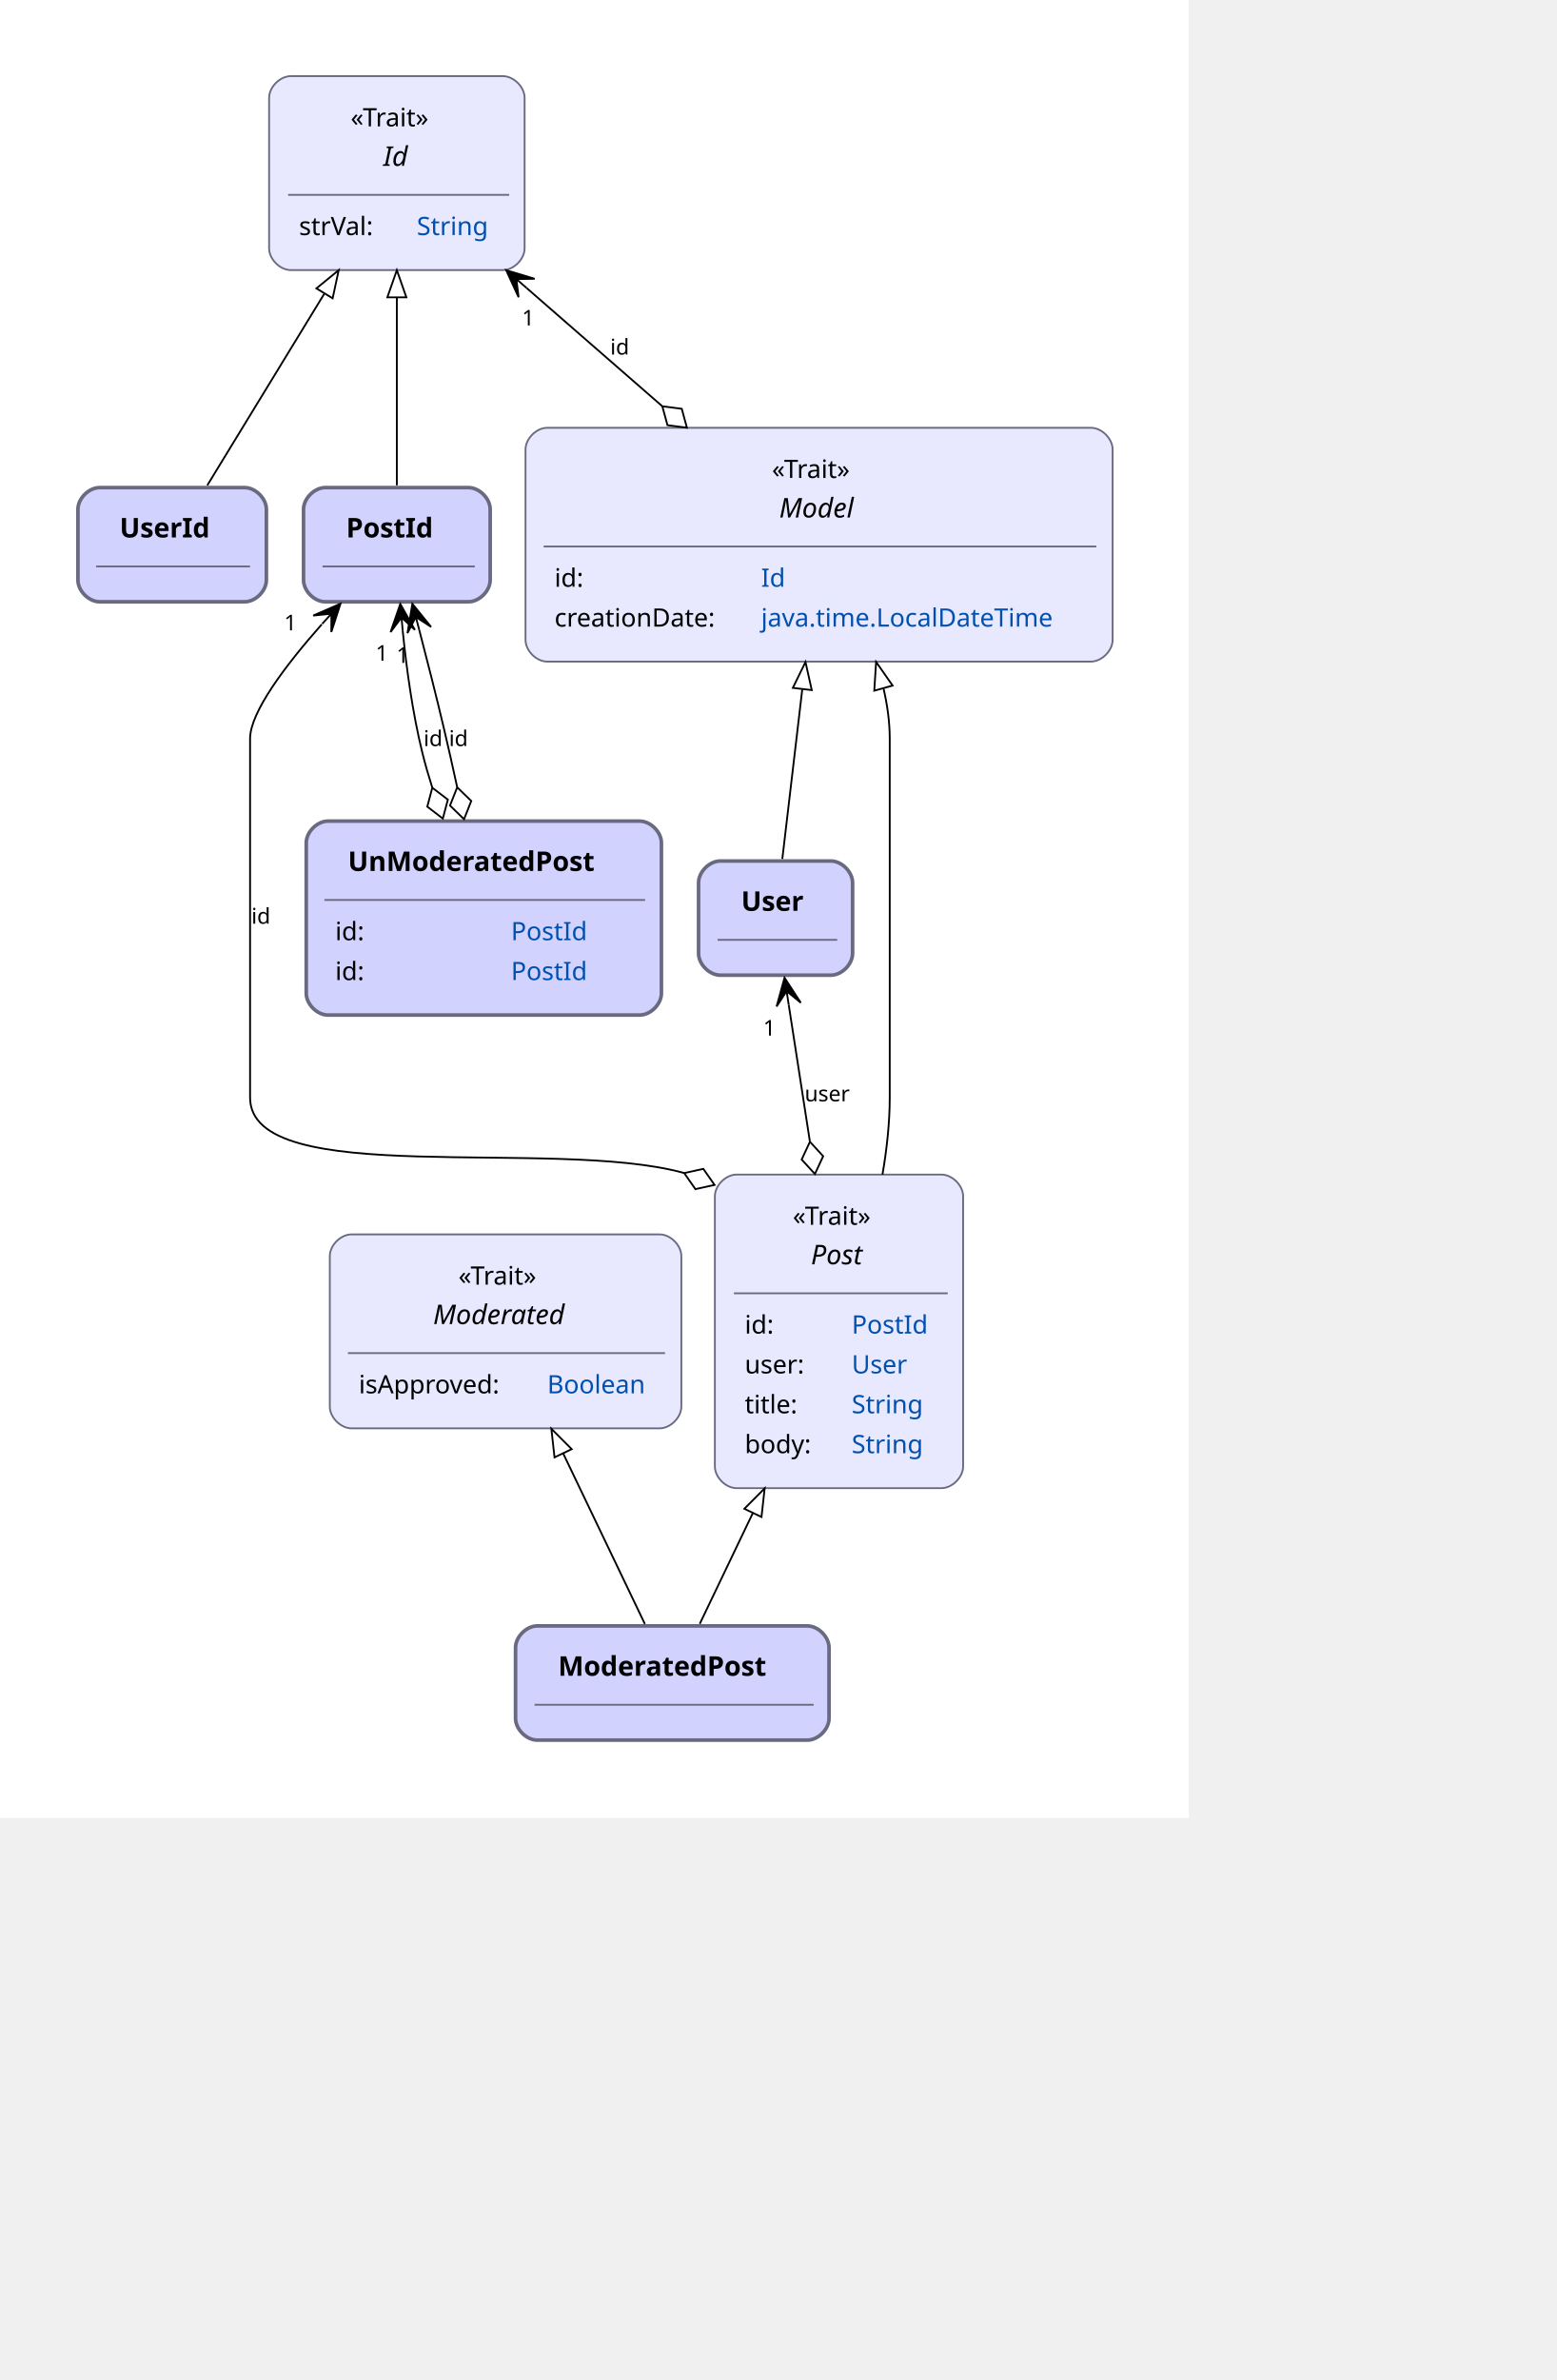
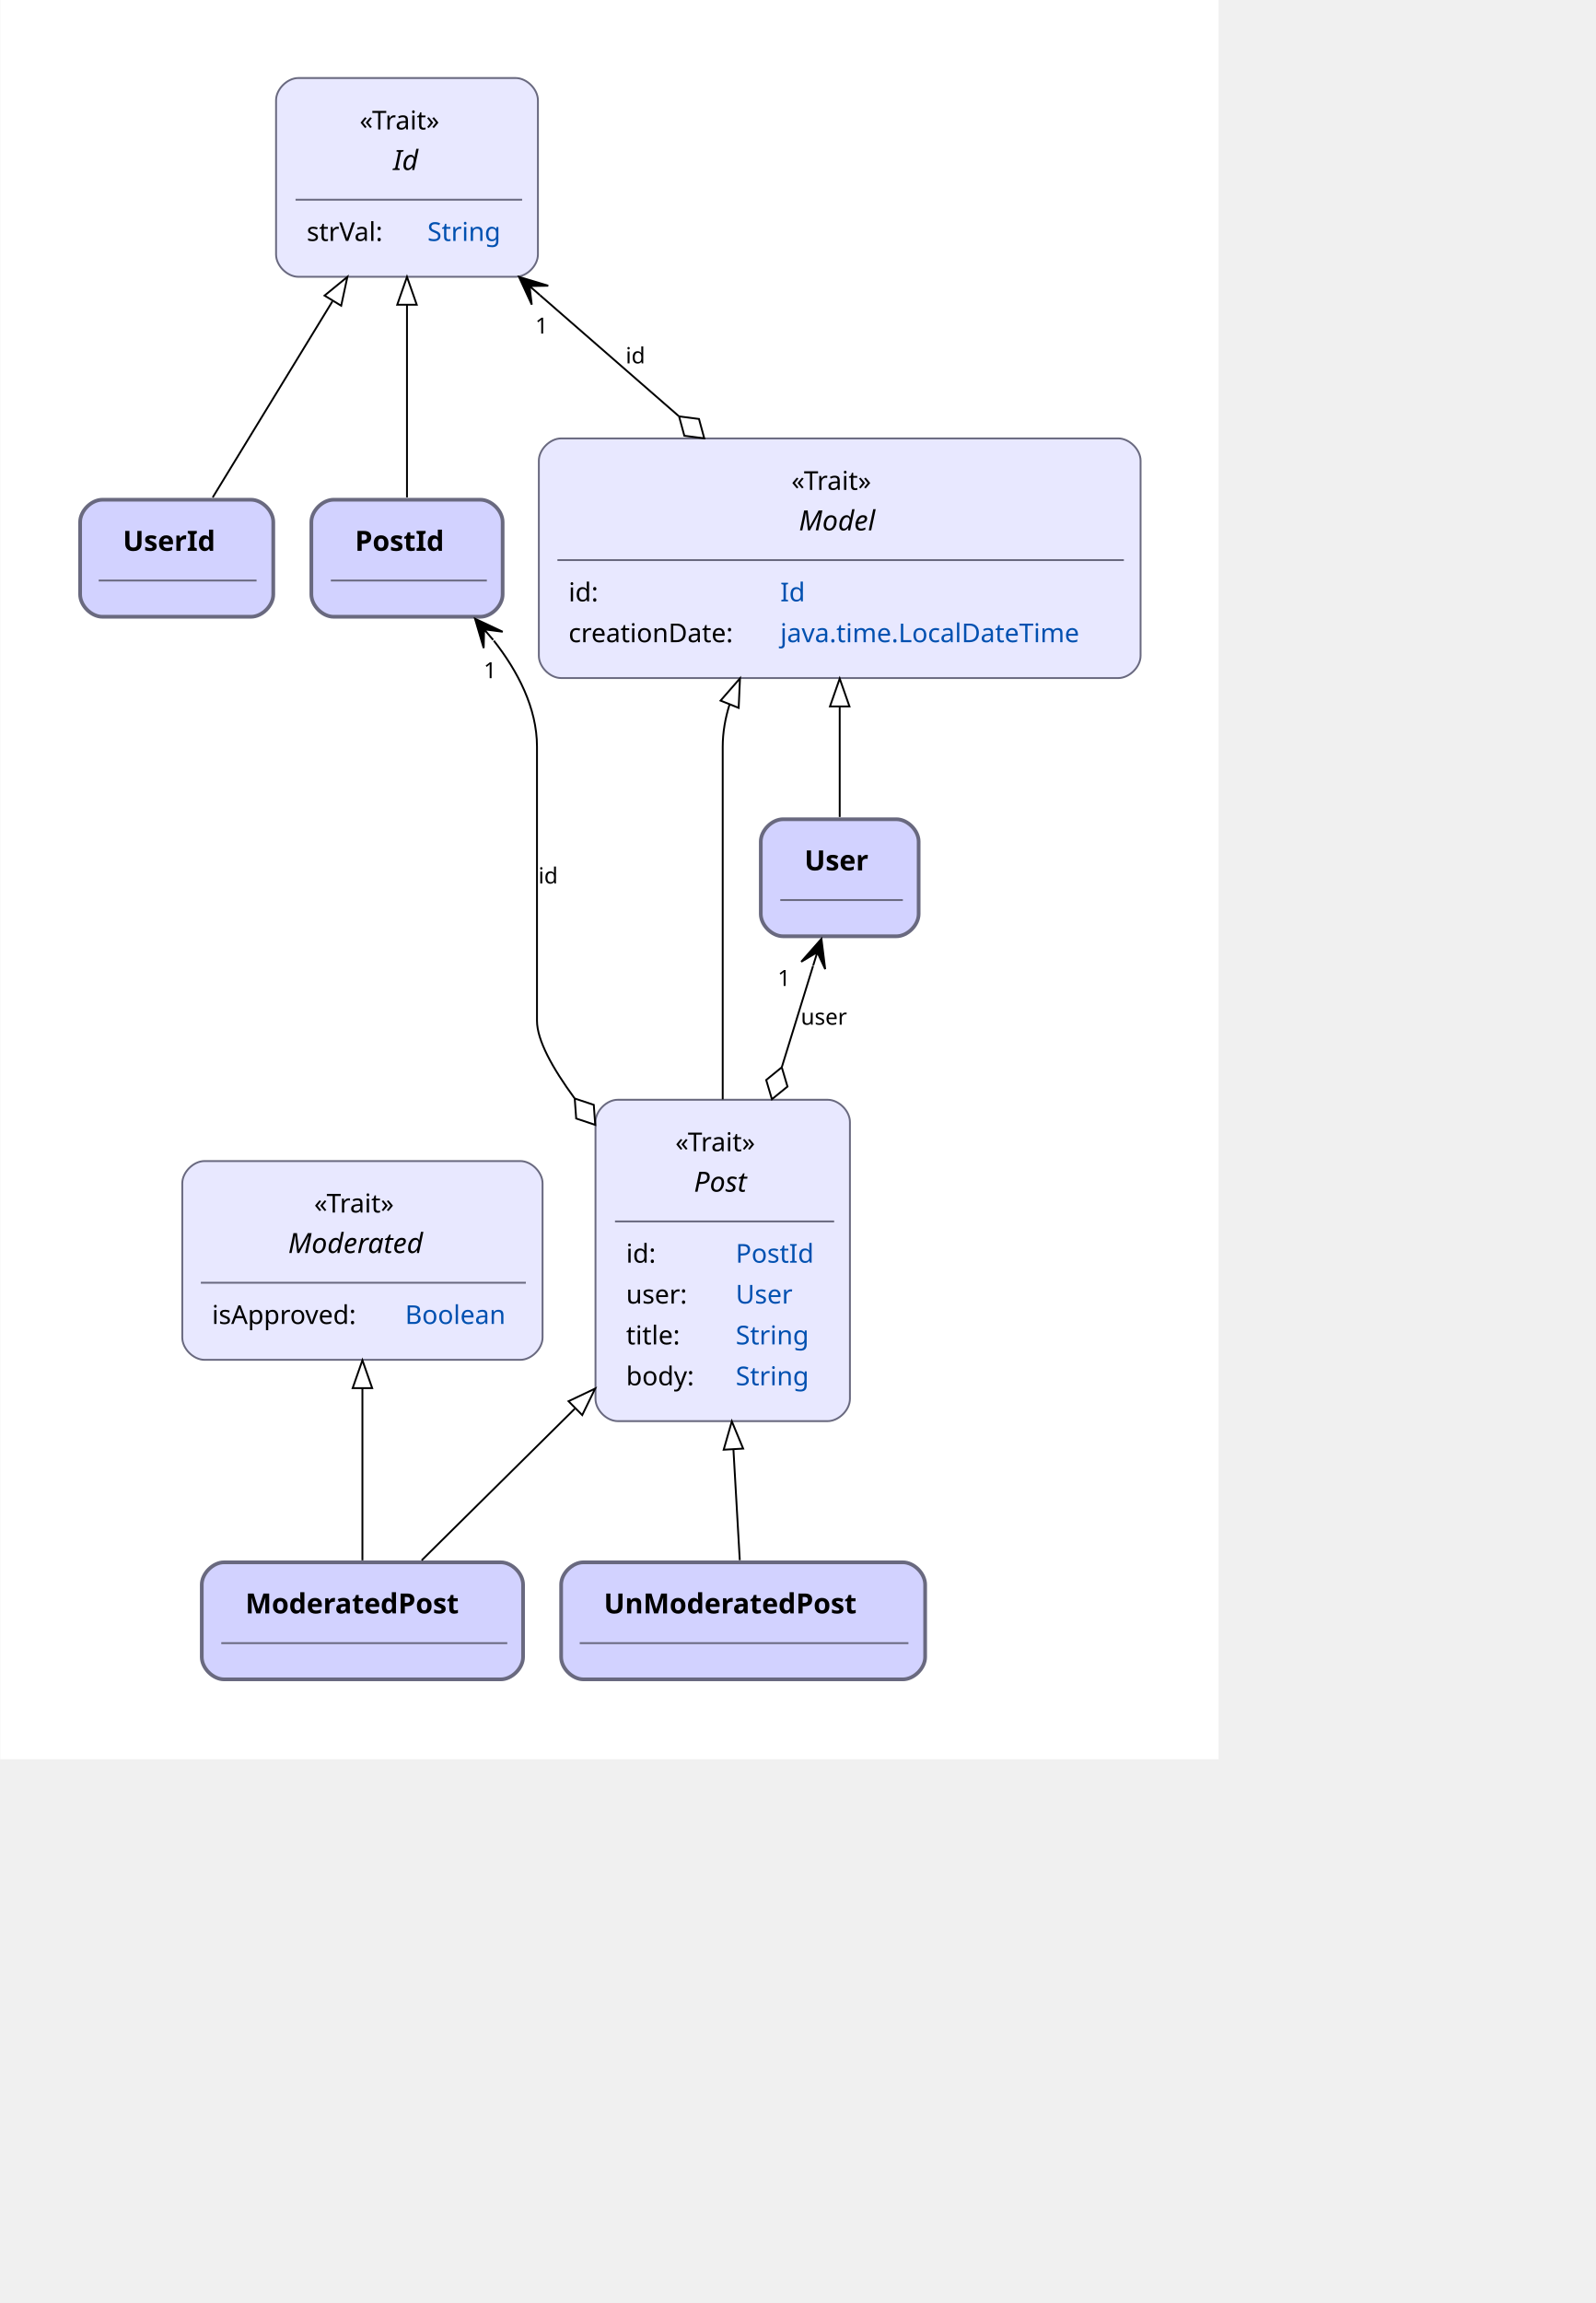
- <svg xmlns="http://www.w3.org/2000/svg" width="501pt" height="766pt" viewBox="0.00 0.00 656.00 1003.00">
-   <g id="graph0" class="graph" transform="scale(0.763889 0.763889) rotate(0) translate(4 999)">
-     <polygon fill="white" stroke="none" points="-4,4 -4,-999 652,-999 652,4 -4,4" />
+ <svg xmlns="http://www.w3.org/2000/svg" width="501pt" height="723pt" viewBox="0.00 0.00 656.00 947.00">
+   <g id="graph0" class="graph" transform="scale(0.763889 0.763889) rotate(0) translate(4 943)">
+     <polygon fill="white" stroke="none" points="-4,4 -4,-943 652,-943 652,4 -4,4" />
    <g id="clust1" class="cluster" />
    <g id="node1" class="node">
-       <path fill="#e8e8ff" stroke="none" d="M156.5,-850C156.5,-850 273.5,-850 273.5,-850 279.5,-850 285.5,-856 285.5,-862 285.5,-862 285.5,-945 285.5,-945 285.5,-951 279.5,-957 273.5,-957 273.5,-957 156.5,-957 156.5,-957 150.5,-957 144.5,-951 144.5,-945 144.5,-945 144.5,-862 144.5,-862 144.5,-856 150.5,-850 156.5,-850" />
-       <text text-anchor="start" x="189.5" y="-929.3" font-family="Verdana" font-size="14.00">«Trait»</text>
-       <text text-anchor="start" x="207.5" y="-907.5" font-family="Verdana" font-style="italic" font-size="15.00">Id</text>
-       <text text-anchor="start" x="161" y="-869.3" font-family="Verdana" font-size="14.00">strVal:</text>
-       <text text-anchor="start" x="226" y="-869.3" font-family="Verdana" font-size="14.00" fill="#0050b0">String</text>
-       <polygon fill="#69697f" stroke="#69697f" points="155,-891.5 155,-891.5 277,-891.5 277,-891.5 155,-891.5" />
-       <path fill="none" stroke="#69697f" d="M156.5,-850C156.5,-850 273.5,-850 273.5,-850 279.5,-850 285.5,-856 285.5,-862 285.5,-862 285.5,-945 285.5,-945 285.5,-951 279.5,-957 273.5,-957 273.5,-957 156.5,-957 156.5,-957 150.5,-957 144.5,-951 144.5,-945 144.5,-945 144.5,-862 144.5,-862 144.5,-856 150.5,-850 156.5,-850" />
+       <path fill="#e8e8ff" stroke="none" d="M156.5,-794C156.5,-794 273.5,-794 273.5,-794 279.5,-794 285.5,-800 285.5,-806 285.5,-806 285.5,-889 285.5,-889 285.5,-895 279.5,-901 273.5,-901 273.5,-901 156.5,-901 156.5,-901 150.5,-901 144.5,-895 144.5,-889 144.5,-889 144.5,-806 144.5,-806 144.5,-800 150.5,-794 156.5,-794" />
+       <text text-anchor="start" x="189.5" y="-873.3" font-family="Verdana" font-size="14.00">«Trait»</text>
+       <text text-anchor="start" x="207.5" y="-851.5" font-family="Verdana" font-style="italic" font-size="15.00">Id</text>
+       <text text-anchor="start" x="161" y="-813.3" font-family="Verdana" font-size="14.00">strVal:</text>
+       <text text-anchor="start" x="226" y="-813.3" font-family="Verdana" font-size="14.00" fill="#0050b0">String</text>
+       <polygon fill="#69697f" stroke="#69697f" points="155,-835.5 155,-835.5 277,-835.5 277,-835.5 155,-835.5" />
+       <path fill="none" stroke="#69697f" d="M156.5,-794C156.5,-794 273.5,-794 273.5,-794 279.5,-794 285.5,-800 285.5,-806 285.5,-806 285.5,-889 285.5,-889 285.5,-895 279.5,-901 273.5,-901 273.5,-901 156.5,-901 156.5,-901 150.5,-901 144.5,-895 144.5,-889 144.5,-889 144.5,-806 144.5,-806 144.5,-800 150.5,-794 156.5,-794" />
    </g>
    <g id="node2" class="node">
-       <path fill="#d2d2ff" stroke="none" d="M51,-667C51,-667 131,-667 131,-667 137,-667 143,-673 143,-679 143,-679 143,-718 143,-718 143,-724 137,-730 131,-730 131,-730 51,-730 51,-730 45,-730 39,-724 39,-718 39,-718 39,-679 39,-679 39,-673 45,-667 51,-667" />
-       <text text-anchor="start" x="62" y="-702.5" font-family="Verdana" font-weight="bold" font-size="15.00">UserId</text>
-       <polygon fill="#69697f" stroke="#69697f" points="49,-686.5 49,-686.5 134,-686.5 134,-686.5 49,-686.5" />
-       <path fill="none" stroke="#69697f" stroke-width="2" d="M51,-667C51,-667 131,-667 131,-667 137,-667 143,-673 143,-679 143,-679 143,-718 143,-718 143,-724 137,-730 131,-730 131,-730 51,-730 51,-730 45,-730 39,-724 39,-718 39,-718 39,-679 39,-679 39,-673 45,-667 51,-667" />
+       <path fill="#d2d2ff" stroke="none" d="M51,-611C51,-611 131,-611 131,-611 137,-611 143,-617 143,-623 143,-623 143,-662 143,-662 143,-668 137,-674 131,-674 131,-674 51,-674 51,-674 45,-674 39,-668 39,-662 39,-662 39,-623 39,-623 39,-617 45,-611 51,-611" />
+       <text text-anchor="start" x="62" y="-646.5" font-family="Verdana" font-weight="bold" font-size="15.00">UserId</text>
+       <polygon fill="#69697f" stroke="#69697f" points="49,-630.5 49,-630.5 134,-630.5 134,-630.5 49,-630.5" />
+       <path fill="none" stroke="#69697f" stroke-width="2" d="M51,-611C51,-611 131,-611 131,-611 137,-611 143,-617 143,-623 143,-623 143,-662 143,-662 143,-668 137,-674 131,-674 131,-674 51,-674 51,-674 45,-674 39,-668 39,-662 39,-662 39,-623 39,-623 39,-617 45,-611 51,-611" />
    </g>
    <g id="edge1" class="edge">
-       <path fill="none" stroke="black" d="M174.851,-836.772C153.248,-801.406 127.586,-759.395 110.392,-731.247" />
-       <polygon fill="none" stroke="black" points="170.606,-839.894 182.906,-849.958 179.567,-834.421 170.606,-839.894" />
+       <path fill="none" stroke="black" d="M174.851,-780.772C153.248,-745.406 127.586,-703.395 110.392,-675.247" />
+       <polygon fill="none" stroke="black" points="170.606,-783.894 182.906,-793.958 179.567,-778.421 170.606,-783.894" />
    </g>
    <g id="node3" class="node">
-       <path fill="#d2d2ff" stroke="none" d="M175.5,-667C175.5,-667 254.5,-667 254.5,-667 260.5,-667 266.5,-673 266.5,-679 266.5,-679 266.5,-718 266.5,-718 266.5,-724 260.5,-730 254.5,-730 254.5,-730 175.5,-730 175.5,-730 169.5,-730 163.5,-724 163.5,-718 163.5,-718 163.5,-679 163.5,-679 163.5,-673 169.5,-667 175.5,-667" />
-       <text text-anchor="start" x="187" y="-702.5" font-family="Verdana" font-weight="bold" font-size="15.00">PostId</text>
-       <polygon fill="#69697f" stroke="#69697f" points="174,-686.5 174,-686.5 258,-686.5 258,-686.5 174,-686.5" />
-       <path fill="none" stroke="#69697f" stroke-width="2" d="M175.5,-667C175.5,-667 254.5,-667 254.5,-667 260.5,-667 266.5,-673 266.5,-679 266.5,-679 266.5,-718 266.5,-718 266.5,-724 260.5,-730 254.5,-730 254.5,-730 175.5,-730 175.5,-730 169.5,-730 163.5,-724 163.5,-718 163.5,-718 163.5,-679 163.5,-679 163.5,-673 169.5,-667 175.5,-667" />
+       <path fill="#d2d2ff" stroke="none" d="M175.5,-611C175.5,-611 254.5,-611 254.5,-611 260.5,-611 266.5,-617 266.5,-623 266.5,-623 266.5,-662 266.5,-662 266.5,-668 260.5,-674 254.5,-674 254.5,-674 175.5,-674 175.5,-674 169.5,-674 163.5,-668 163.5,-662 163.5,-662 163.5,-623 163.5,-623 163.5,-617 169.5,-611 175.5,-611" />
+       <text text-anchor="start" x="187" y="-646.5" font-family="Verdana" font-weight="bold" font-size="15.00">PostId</text>
+       <polygon fill="#69697f" stroke="#69697f" points="174,-630.5 174,-630.5 258,-630.5 258,-630.5 174,-630.5" />
+       <path fill="none" stroke="#69697f" stroke-width="2" d="M175.5,-611C175.5,-611 254.5,-611 254.5,-611 260.5,-611 266.5,-617 266.5,-623 266.5,-623 266.5,-662 266.5,-662 266.5,-668 260.5,-674 254.5,-674 254.5,-674 175.5,-674 175.5,-674 169.5,-674 163.5,-668 163.5,-662 163.5,-662 163.5,-623 163.5,-623 163.5,-617 169.5,-611 175.5,-611" />
    </g>
    <g id="edge2" class="edge">
-       <path fill="none" stroke="black" d="M215,-834.896C215,-799.929 215,-758.899 215,-731.247" />
-       <polygon fill="none" stroke="black" points="209.75,-834.958 215,-849.958 220.25,-834.958 209.75,-834.958" />
+       <path fill="none" stroke="black" d="M215,-778.896C215,-743.929 215,-702.899 215,-675.247" />
+       <polygon fill="none" stroke="black" points="209.75,-778.958 215,-793.958 220.25,-778.958 209.75,-778.958" />
    </g>
    <g id="node4" class="node">
-       <path fill="#e8e8ff" stroke="none" d="M298,-634C298,-634 598,-634 598,-634 604,-634 610,-640 610,-646 610,-646 610,-751 610,-751 610,-757 604,-763 598,-763 598,-763 298,-763 298,-763 292,-763 286,-757 286,-751 286,-751 286,-646 286,-646 286,-640 292,-634 298,-634" />
-       <text text-anchor="start" x="422" y="-735.3" font-family="Verdana" font-size="14.00">«Trait»</text>
-       <text text-anchor="start" x="426" y="-713.5" font-family="Verdana" font-style="italic" font-size="15.00">Model</text>
-       <text text-anchor="start" x="302" y="-675.3" font-family="Verdana" font-size="14.00">id:</text>
-       <text text-anchor="start" x="416" y="-675.3" font-family="Verdana" font-size="14.00" fill="#0050b0">Id</text>
-       <text text-anchor="start" x="302" y="-653.3" font-family="Verdana" font-size="14.00">creationDate:</text>
-       <text text-anchor="start" x="416" y="-653.3" font-family="Verdana" font-size="14.00" fill="#0050b0">java.time.LocalDateTime</text>
-       <polygon fill="#69697f" stroke="#69697f" points="296,-697.5 296,-697.5 601,-697.5 601,-697.5 296,-697.5" />
-       <path fill="none" stroke="#69697f" d="M298,-634C298,-634 598,-634 598,-634 604,-634 610,-640 610,-646 610,-646 610,-751 610,-751 610,-757 604,-763 598,-763 598,-763 298,-763 298,-763 292,-763 286,-757 286,-751 286,-751 286,-646 286,-646 286,-640 292,-634 298,-634" />
+       <path fill="#e8e8ff" stroke="none" d="M298,-578C298,-578 598,-578 598,-578 604,-578 610,-584 610,-590 610,-590 610,-695 610,-695 610,-701 604,-707 598,-707 598,-707 298,-707 298,-707 292,-707 286,-701 286,-695 286,-695 286,-590 286,-590 286,-584 292,-578 298,-578" />
+       <text text-anchor="start" x="422" y="-679.3" font-family="Verdana" font-size="14.00">«Trait»</text>
+       <text text-anchor="start" x="426" y="-657.5" font-family="Verdana" font-style="italic" font-size="15.00">Model</text>
+       <text text-anchor="start" x="302" y="-619.3" font-family="Verdana" font-size="14.00">id:</text>
+       <text text-anchor="start" x="416" y="-619.3" font-family="Verdana" font-size="14.00" fill="#0050b0">Id</text>
+       <text text-anchor="start" x="302" y="-597.3" font-family="Verdana" font-size="14.00">creationDate:</text>
+       <text text-anchor="start" x="416" y="-597.3" font-family="Verdana" font-size="14.00" fill="#0050b0">java.time.LocalDateTime</text>
+       <polygon fill="#69697f" stroke="#69697f" points="296,-641.5 296,-641.5 601,-641.5 601,-641.5 296,-641.5" />
+       <path fill="none" stroke="#69697f" d="M298,-578C298,-578 598,-578 598,-578 604,-578 610,-584 610,-590 610,-590 610,-695 610,-695 610,-701 604,-707 598,-707 598,-707 298,-707 298,-707 292,-707 286,-701 286,-695 286,-695 286,-590 286,-590 286,-584 292,-578 298,-578" />
    </g>
    <g id="edge3" class="edge">
-       <path fill="none" stroke="black" d="M286.652,-840.073C310.223,-819.537 336.685,-796.483 361.254,-775.077" />
-       <polygon fill="black" stroke="black" points="275.306,-849.958 282.182,-835.016 280.961,-845.032 286.616,-840.105 286.616,-840.105 286.616,-840.105 280.961,-845.032 291.05,-845.194 275.306,-849.958 275.306,-849.958" />
-       <polygon fill="none" stroke="black" points="361.498,-774.864 364.343,-764.428 375.07,-763.04 372.226,-773.476 361.498,-774.864" />
-       <text text-anchor="middle" x="338" y="-803.4" font-family="Verdana" font-size="12.00">id</text>
-       <text text-anchor="middle" x="287.478" y="-819.439" font-family="Verdana" font-size="12.00">1</text>
+       <path fill="none" stroke="black" d="M286.652,-784.073C310.223,-763.537 336.685,-740.483 361.254,-719.077" />
+       <polygon fill="black" stroke="black" points="275.306,-793.958 282.182,-779.016 280.961,-789.032 286.616,-784.105 286.616,-784.105 286.616,-784.105 280.961,-789.032 291.05,-789.194 275.306,-793.958 275.306,-793.958" />
+       <polygon fill="none" stroke="black" points="361.498,-718.864 364.343,-708.428 375.07,-707.04 372.226,-717.476 361.498,-718.864" />
+       <text text-anchor="middle" x="338" y="-747.4" font-family="Verdana" font-size="12.00">id</text>
+       <text text-anchor="middle" x="287.478" y="-763.439" font-family="Verdana" font-size="12.00">1</text>
    </g>
    <g id="node6" class="node">
-       <path fill="#e8e8ff" stroke="none" d="M402.5,-178C402.5,-178 515.5,-178 515.5,-178 521.5,-178 527.5,-184 527.5,-190 527.5,-190 527.5,-339 527.5,-339 527.5,-345 521.5,-351 515.5,-351 515.5,-351 402.5,-351 402.5,-351 396.5,-351 390.5,-345 390.5,-339 390.5,-339 390.5,-190 390.5,-190 390.5,-184 396.5,-178 402.5,-178" />
-       <text text-anchor="start" x="433.5" y="-323.3" font-family="Verdana" font-size="14.00">«Trait»</text>
-       <text text-anchor="start" x="443.5" y="-301.5" font-family="Verdana" font-style="italic" font-size="15.00">Post</text>
-       <text text-anchor="start" x="407" y="-263.3" font-family="Verdana" font-size="14.00">id:</text>
-       <text text-anchor="start" x="466" y="-263.3" font-family="Verdana" font-size="14.00" fill="#0050b0">PostId</text>
-       <text text-anchor="start" x="407" y="-241.3" font-family="Verdana" font-size="14.00">user:</text>
-       <text text-anchor="start" x="466" y="-241.3" font-family="Verdana" font-size="14.00" fill="#0050b0">User</text>
-       <text text-anchor="start" x="407" y="-219.3" font-family="Verdana" font-size="14.00">title:</text>
-       <text text-anchor="start" x="466" y="-219.3" font-family="Verdana" font-size="14.00" fill="#0050b0">String</text>
-       <text text-anchor="start" x="407" y="-197.3" font-family="Verdana" font-size="14.00">body:</text>
-       <text text-anchor="start" x="466" y="-197.3" font-family="Verdana" font-size="14.00" fill="#0050b0">String</text>
-       <polygon fill="#69697f" stroke="#69697f" points="401,-285.5 401,-285.5 519,-285.5 519,-285.5 401,-285.5" />
-       <path fill="none" stroke="#69697f" d="M402.5,-178C402.5,-178 515.5,-178 515.5,-178 521.5,-178 527.5,-184 527.5,-190 527.5,-190 527.5,-339 527.5,-339 527.5,-345 521.5,-351 515.5,-351 515.5,-351 402.5,-351 402.5,-351 396.5,-351 390.5,-345 390.5,-339 390.5,-339 390.5,-190 390.5,-190 390.5,-184 396.5,-178 402.5,-178" />
+       <path fill="#e8e8ff" stroke="none" d="M328.5,-178C328.5,-178 441.5,-178 441.5,-178 447.5,-178 453.5,-184 453.5,-190 453.5,-190 453.5,-339 453.5,-339 453.5,-345 447.5,-351 441.5,-351 441.5,-351 328.5,-351 328.5,-351 322.5,-351 316.5,-345 316.5,-339 316.5,-339 316.5,-190 316.5,-190 316.5,-184 322.5,-178 328.5,-178" />
+       <text text-anchor="start" x="359.5" y="-323.3" font-family="Verdana" font-size="14.00">«Trait»</text>
+       <text text-anchor="start" x="369.5" y="-301.5" font-family="Verdana" font-style="italic" font-size="15.00">Post</text>
+       <text text-anchor="start" x="333" y="-263.3" font-family="Verdana" font-size="14.00">id:</text>
+       <text text-anchor="start" x="392" y="-263.3" font-family="Verdana" font-size="14.00" fill="#0050b0">PostId</text>
+       <text text-anchor="start" x="333" y="-241.3" font-family="Verdana" font-size="14.00">user:</text>
+       <text text-anchor="start" x="392" y="-241.3" font-family="Verdana" font-size="14.00" fill="#0050b0">User</text>
+       <text text-anchor="start" x="333" y="-219.3" font-family="Verdana" font-size="14.00">title:</text>
+       <text text-anchor="start" x="392" y="-219.3" font-family="Verdana" font-size="14.00" fill="#0050b0">String</text>
+       <text text-anchor="start" x="333" y="-197.3" font-family="Verdana" font-size="14.00">body:</text>
+       <text text-anchor="start" x="392" y="-197.3" font-family="Verdana" font-size="14.00" fill="#0050b0">String</text>
+       <polygon fill="#69697f" stroke="#69697f" points="327,-285.5 327,-285.5 445,-285.5 445,-285.5 327,-285.5" />
+       <path fill="none" stroke="#69697f" d="M328.5,-178C328.5,-178 441.5,-178 441.5,-178 447.5,-178 453.5,-184 453.5,-190 453.5,-190 453.5,-339 453.5,-339 453.5,-345 447.5,-351 441.5,-351 441.5,-351 328.5,-351 328.5,-351 322.5,-351 316.5,-345 316.5,-339 316.5,-339 316.5,-190 316.5,-190 316.5,-184 322.5,-178 328.5,-178" />
    </g>
    <g id="edge6" class="edge">
-       <path fill="none" stroke="black" d="M173.566,-654.563C153.632,-632.01 134,-606.095 134,-591.5 134,-591.5 134,-591.5 134,-393.5 134,-342.373 300.97,-371.833 373.371,-351.907" />
-       <polygon fill="black" stroke="black" points="183.915,-665.972 168.837,-659.397 178.876,-660.417 173.837,-654.862 173.837,-654.862 173.837,-654.862 178.876,-660.417 178.836,-650.327 183.915,-665.972 183.915,-665.972" />
-       <polygon fill="none" stroke="black" points="373.561,-351.833 379.763,-342.971 390.329,-345.289 384.126,-354.15 373.561,-351.833" />
-       <text text-anchor="middle" x="140" y="-489.4" font-family="Verdana" font-size="12.00">id</text>
-       <text text-anchor="middle" x="156.257" y="-651.252" font-family="Verdana" font-size="12.00">1</text>
+       <path fill="none" stroke="black" d="M261.764,-598.124C274.571,-581.775 285,-562.011 285,-541 285,-541 285,-541 285,-393.5 285,-383.085 293.325,-368.025 305.171,-351.866" />
+       <polygon fill="black" stroke="black" points="251.64,-609.925 256.284,-594.145 256.523,-604.233 261.407,-598.54 261.407,-598.54 261.407,-598.54 256.523,-604.233 266.53,-602.935 251.64,-609.925 251.64,-609.925" />
+       <polygon fill="none" stroke="black" points="305.315,-351.681 306.105,-340.893 316.366,-337.473 315.577,-348.26 305.315,-351.681" />
+       <text text-anchor="middle" x="291" y="-467.4" font-family="Verdana" font-size="12.00">id</text>
+       <text text-anchor="middle" x="259.721" y="-577.934" font-family="Verdana" font-size="12.00">1</text>
+     </g>
+     <g id="node5" class="node">
+       <path fill="#d2d2ff" stroke="none" d="M417.5,-439C417.5,-439 478.5,-439 478.5,-439 484.5,-439 490.5,-445 490.5,-451 490.5,-451 490.5,-490 490.5,-490 490.5,-496 484.5,-502 478.5,-502 478.5,-502 417.5,-502 417.5,-502 411.5,-502 405.5,-496 405.5,-490 405.5,-490 405.5,-451 405.5,-451 405.5,-445 411.5,-439 417.5,-439" />
+       <text text-anchor="start" x="429" y="-474.5" font-family="Verdana" font-weight="bold" font-size="15.00">User</text>
+       <polygon fill="#69697f" stroke="#69697f" points="416,-458.5 416,-458.5 482,-458.5 482,-458.5 416,-458.5" />
+       <path fill="none" stroke="#69697f" stroke-width="2" d="M417.5,-439C417.5,-439 478.5,-439 478.5,-439 484.5,-439 490.5,-445 490.5,-451 490.5,-451 490.5,-490 490.5,-490 490.5,-496 484.5,-502 478.5,-502 478.5,-502 417.5,-502 417.5,-502 411.5,-502 405.5,-496 405.5,-490 405.5,-490 405.5,-451 405.5,-451 405.5,-445 411.5,-439 417.5,-439" />
+     </g>
+     <g id="edge4" class="edge">
+       <path fill="none" stroke="black" d="M448,-562.574C448,-541.557 448,-520.044 448,-503.206" />
+       <polygon fill="none" stroke="black" points="442.75,-562.715 448,-577.715 453.25,-562.715 442.75,-562.715" />
+     </g>
+     <g id="edge5" class="edge">
+       <path fill="none" stroke="black" d="M388.712,-563.88C386.372,-556.453 385,-548.78 385,-541 385,-541 385,-541 385,-393.5 385,-379.833 385,-365.346 385,-351.221" />
+       <polygon fill="none" stroke="black" points="383.846,-565.852 394.296,-577.825 393.593,-561.949 383.846,-565.852" />
+     </g>
+     <g id="edge7" class="edge">
+       <path fill="none" stroke="black" d="M433.654,-423.045C428.626,-406.764 422.759,-387.767 416.875,-368.713" />
+       <polygon fill="black" stroke="black" points="438.156,-437.625 427.281,-425.285 435.943,-430.459 433.73,-423.293 433.73,-423.293 433.73,-423.293 435.943,-430.459 440.18,-421.301 438.156,-437.625 438.156,-437.625" />
+       <polygon fill="none" stroke="black" points="416.801,-368.474 408.412,-361.645 411.489,-351.275 419.878,-358.104 416.801,-368.474" />
+       <text text-anchor="middle" x="439.5" y="-391.4" font-family="Verdana" font-size="12.00">user</text>
+       <text text-anchor="middle" x="418.019" y="-412.287" font-family="Verdana" font-size="12.00">1</text>
    </g>
    <g id="node8" class="node">
-       <path fill="#d2d2ff" stroke="none" d="M177,-439C177,-439 349,-439 349,-439 355,-439 361,-445 361,-451 361,-451 361,-534 361,-534 361,-540 355,-546 349,-546 349,-546 177,-546 177,-546 171,-546 165,-540 165,-534 165,-534 165,-451 165,-451 165,-445 171,-439 177,-439" />
-       <text text-anchor="start" x="188" y="-518.5" font-family="Verdana" font-weight="bold" font-size="15.00">UnModeratedPost</text>
-       <text text-anchor="start" x="181" y="-480.3" font-family="Verdana" font-size="14.00">id:</text>
-       <text text-anchor="start" x="278" y="-480.3" font-family="Verdana" font-size="14.00" fill="#0050b0">PostId</text>
-       <text text-anchor="start" x="181" y="-458.3" font-family="Verdana" font-size="14.00">id:</text>
-       <text text-anchor="start" x="278" y="-458.3" font-family="Verdana" font-size="14.00" fill="#0050b0">PostId</text>
-       <polygon fill="#69697f" stroke="#69697f" points="175,-502.5 175,-502.5 352,-502.5 352,-502.5 175,-502.5" />
-       <path fill="none" stroke="#69697f" stroke-width="2" d="M177,-439C177,-439 349,-439 349,-439 355,-439 361,-445 361,-451 361,-451 361,-534 361,-534 361,-540 355,-546 349,-546 349,-546 177,-546 177,-546 171,-546 165,-540 165,-534 165,-534 165,-451 165,-451 165,-445 171,-439 177,-439" />
+       <path fill="#d2d2ff" stroke="none" d="M310,-39C310,-39 482,-39 482,-39 488,-39 494,-45 494,-51 494,-51 494,-90 494,-90 494,-96 488,-102 482,-102 482,-102 310,-102 310,-102 304,-102 298,-96 298,-90 298,-90 298,-51 298,-51 298,-45 304,-39 310,-39" />
+       <text text-anchor="start" x="321" y="-74.5" font-family="Verdana" font-weight="bold" font-size="15.00">UnModeratedPost</text>
+       <polygon fill="#69697f" stroke="#69697f" points="308,-58.5 308,-58.5 485,-58.5 485,-58.5 308,-58.5" />
+       <path fill="none" stroke="#69697f" stroke-width="2" d="M310,-39C310,-39 482,-39 482,-39 488,-39 494,-45 494,-51 494,-51 494,-90 494,-90 494,-96 488,-102 482,-102 482,-102 310,-102 310,-102 304,-102 298,-96 298,-90 298,-90 298,-51 298,-51 298,-45 304,-39 310,-39" />
    </g>
    <g id="edge8" class="edge">
-       <path fill="none" stroke="black" d="M218.247,-650.861C220.327,-630.174 223.675,-605.663 229,-584 230.575,-577.593 232.468,-571.019 234.545,-564.481" />
-       <polygon fill="black" stroke="black" points="216.891,-665.823 211.522,-650.276 217.568,-658.354 218.245,-650.885 218.245,-650.885 218.245,-650.885 217.568,-658.354 224.967,-651.494 216.891,-665.823 216.891,-665.823" />
-       <polygon fill="none" stroke="black" points="234.561,-564.433 231.79,-553.977 240.376,-547.398 243.147,-557.854 234.561,-564.433" />
-       <text text-anchor="middle" x="235" y="-587.4" font-family="Verdana" font-size="12.00">id</text>
-       <text text-anchor="middle" x="206.717" y="-634.501" font-family="Verdana" font-size="12.00">1</text>
+       <path fill="none" stroke="black" d="M390.765,-162.867C392.009,-141.163 393.234,-119.776 394.186,-103.157" />
+       <polygon fill="none" stroke="black" points="385.522,-162.612 389.905,-177.888 396.004,-163.213 385.522,-162.612" />
+     </g>
+     <g id="node9" class="node">
+       <path fill="#d2d2ff" stroke="none" d="M116.5,-39C116.5,-39 265.5,-39 265.5,-39 271.5,-39 277.5,-45 277.5,-51 277.5,-51 277.5,-90 277.5,-90 277.5,-96 271.5,-102 265.5,-102 265.5,-102 116.5,-102 116.5,-102 110.5,-102 104.5,-96 104.5,-90 104.5,-90 104.5,-51 104.5,-51 104.5,-45 110.5,-39 116.5,-39" />
+       <text text-anchor="start" x="128" y="-74.5" font-family="Verdana" font-weight="bold" font-size="15.00">ModeratedPost</text>
+       <polygon fill="#69697f" stroke="#69697f" points="115,-58.5 115,-58.5 269,-58.5 269,-58.5 115,-58.5" />
+       <path fill="none" stroke="#69697f" stroke-width="2" d="M116.5,-39C116.5,-39 265.5,-39 265.5,-39 271.5,-39 277.5,-45 277.5,-51 277.5,-51 277.5,-90 277.5,-90 277.5,-96 271.5,-102 265.5,-102 265.5,-102 116.5,-102 116.5,-102 110.5,-102 104.5,-96 104.5,-90 104.5,-90 104.5,-51 104.5,-51 104.5,-45 110.5,-39 116.5,-39" />
    </g>
    <g id="edge9" class="edge">
-       <path fill="none" stroke="black" d="M227.387,-651.363C231.844,-634.32 236.803,-614.819 241,-597 243.442,-586.633 245.906,-575.654 248.257,-564.87" />
-       <polygon fill="black" stroke="black" points="223.552,-665.903 220.851,-649.678 225.465,-658.651 227.378,-651.399 227.378,-651.399 227.378,-651.399 225.465,-658.651 233.904,-653.121 223.552,-665.903 223.552,-665.903" />
-       <polygon fill="none" stroke="black" points="248.304,-564.65 244.327,-554.591 252.083,-547.051 256.06,-557.11 248.304,-564.65" />
-       <text text-anchor="middle" x="249" y="-587.4" font-family="Verdana" font-size="12.00">id</text>
-       <text text-anchor="middle" x="218.227" y="-633.28" font-family="Verdana" font-size="12.00">1</text>
+       <path fill="none" stroke="black" d="M305.364,-184.685C276.421,-156.041 245.346,-125.286 222.904,-103.075" />
+       <polygon fill="none" stroke="black" points="301.975,-188.718 316.33,-195.538 309.361,-181.255 301.975,-188.718" />
    </g>
-     <g id="node5" class="node">
-       <path fill="#d2d2ff" stroke="none" d="M393.5,-461C393.5,-461 454.5,-461 454.5,-461 460.5,-461 466.5,-467 466.5,-473 466.5,-473 466.5,-512 466.5,-512 466.5,-518 460.5,-524 454.5,-524 454.5,-524 393.5,-524 393.5,-524 387.5,-524 381.5,-518 381.5,-512 381.5,-512 381.5,-473 381.5,-473 381.5,-467 387.5,-461 393.5,-461" />
-       <text text-anchor="start" x="405" y="-496.5" font-family="Verdana" font-weight="bold" font-size="15.00">User</text>
-       <polygon fill="#69697f" stroke="#69697f" points="392,-480.5 392,-480.5 458,-480.5 458,-480.5 392,-480.5" />
-       <path fill="none" stroke="#69697f" stroke-width="2" d="M393.5,-461C393.5,-461 454.5,-461 454.5,-461 460.5,-461 466.5,-467 466.5,-473 466.5,-473 466.5,-512 466.5,-512 466.5,-518 460.5,-524 454.5,-524 454.5,-524 393.5,-524 393.5,-524 387.5,-524 381.5,-518 381.5,-512 381.5,-512 381.5,-473 381.5,-473 381.5,-467 387.5,-461 393.5,-461" />
-     </g>
-     <g id="edge4" class="edge">
-       <path fill="none" stroke="black" d="M438.719,-618.612C434.884,-586.016 430.658,-550.096 427.722,-525.138" />
-       <polygon fill="none" stroke="black" points="433.538,-619.508 440.505,-633.792 443.966,-618.282 433.538,-619.508" />
-     </g>
-     <g id="edge5" class="edge">
-       <path fill="none" stroke="black" d="M483.582,-619.151C485.703,-609.996 487,-600.655 487,-591.5 487,-591.5 487,-591.5 487,-393.5 487,-379.624 485.41,-365.093 482.988,-351.007" />
-       <polygon fill="none" stroke="black" points="478.464,-617.959 479.48,-633.819 488.576,-620.786 478.464,-617.959" />
-     </g>
-     <g id="edge7" class="edge">
-       <path fill="none" stroke="black" d="M431.247,-444.704C434.639,-422.799 438.826,-395.767 442.909,-369.399" />
-       <polygon fill="black" stroke="black" points="428.94,-459.599 424.566,-443.743 430.088,-452.187 431.236,-444.776 431.236,-444.776 431.236,-444.776 430.088,-452.187 437.907,-445.809 428.94,-459.599 428.94,-459.599" />
-       <polygon fill="none" stroke="black" points="442.954,-369.11 438.402,-359.298 445.709,-351.322 450.261,-361.135 442.954,-369.11" />
-       <text text-anchor="middle" x="452.5" y="-391.4" font-family="Verdana" font-size="12.00">user</text>
-       <text text-anchor="middle" x="420.572" y="-427.69" font-family="Verdana" font-size="12.00">1</text>
-     </g>
-     <g id="node9" class="node">
-       <path fill="#d2d2ff" stroke="none" d="M292.5,-39C292.5,-39 441.5,-39 441.5,-39 447.5,-39 453.5,-45 453.5,-51 453.5,-51 453.5,-90 453.5,-90 453.5,-96 447.5,-102 441.5,-102 441.5,-102 292.5,-102 292.5,-102 286.5,-102 280.5,-96 280.5,-90 280.5,-90 280.5,-51 280.5,-51 280.5,-45 286.5,-39 292.5,-39" />
-       <text text-anchor="start" x="304" y="-74.5" font-family="Verdana" font-weight="bold" font-size="15.00">ModeratedPost</text>
-       <polygon fill="#69697f" stroke="#69697f" points="291,-58.5 291,-58.5 445,-58.5 445,-58.5 291,-58.5" />
-       <path fill="none" stroke="#69697f" stroke-width="2" d="M292.5,-39C292.5,-39 441.5,-39 441.5,-39 447.5,-39 453.5,-45 453.5,-51 453.5,-51 453.5,-90 453.5,-90 453.5,-96 447.5,-102 441.5,-102 441.5,-102 292.5,-102 292.5,-102 286.5,-102 280.5,-96 280.5,-90 280.5,-90 280.5,-51 280.5,-51 280.5,-45 286.5,-39 292.5,-39" />
+     <g id="node7" class="node">
+       <path fill="#e8e8ff" stroke="none" d="M106,-211C106,-211 276,-211 276,-211 282,-211 288,-217 288,-223 288,-223 288,-306 288,-306 288,-312 282,-318 276,-318 276,-318 106,-318 106,-318 100,-318 94,-312 94,-306 94,-306 94,-223 94,-223 94,-217 100,-211 106,-211" />
+       <text text-anchor="start" x="165" y="-290.3" font-family="Verdana" font-size="14.00">«Trait»</text>
+       <text text-anchor="start" x="151" y="-268.5" font-family="Verdana" font-style="italic" font-size="15.00">Moderated</text>
+       <text text-anchor="start" x="110" y="-230.3" font-family="Verdana" font-size="14.00">isApproved:</text>
+       <text text-anchor="start" x="214" y="-230.3" font-family="Verdana" font-size="14.00" fill="#0050b0">Boolean</text>
+       <polygon fill="#69697f" stroke="#69697f" points="104,-252.5 104,-252.5 279,-252.5 279,-252.5 104,-252.5" />
+       <path fill="none" stroke="#69697f" d="M106,-211C106,-211 276,-211 276,-211 282,-211 288,-217 288,-223 288,-223 288,-306 288,-306 288,-312 282,-318 276,-318 276,-318 106,-318 106,-318 100,-318 94,-312 94,-306 94,-306 94,-223 94,-223 94,-217 100,-211 106,-211" />
    </g>
    <g id="edge10" class="edge">
-       <path fill="none" stroke="black" d="M411.38,-164.119C400.775,-141.988 390.286,-120.096 382.169,-103.157" />
-       <polygon fill="none" stroke="black" points="406.761,-166.63 417.978,-177.888 416.23,-162.092 406.761,-166.63" />
-     </g>
-     <g id="node7" class="node">
-       <path fill="#e8e8ff" stroke="none" d="M190,-211C190,-211 360,-211 360,-211 366,-211 372,-217 372,-223 372,-223 372,-306 372,-306 372,-312 366,-318 360,-318 360,-318 190,-318 190,-318 184,-318 178,-312 178,-306 178,-306 178,-223 178,-223 178,-217 184,-211 190,-211" />
-       <text text-anchor="start" x="249" y="-290.3" font-family="Verdana" font-size="14.00">«Trait»</text>
-       <text text-anchor="start" x="235" y="-268.5" font-family="Verdana" font-style="italic" font-size="15.00">Moderated</text>
-       <text text-anchor="start" x="194" y="-230.3" font-family="Verdana" font-size="14.00">isApproved:</text>
-       <text text-anchor="start" x="298" y="-230.3" font-family="Verdana" font-size="14.00" fill="#0050b0">Boolean</text>
-       <polygon fill="#69697f" stroke="#69697f" points="188,-252.5 188,-252.5 363,-252.5 363,-252.5 188,-252.5" />
-       <path fill="none" stroke="#69697f" d="M190,-211C190,-211 360,-211 360,-211 366,-211 372,-217 372,-223 372,-223 372,-306 372,-306 372,-312 366,-318 360,-318 360,-318 190,-318 190,-318 184,-318 178,-312 178,-306 178,-306 178,-223 178,-223 178,-217 184,-211 190,-211" />
-     </g>
-     <g id="edge11" class="edge">
-       <path fill="none" stroke="black" d="M306.86,-197.01C322.119,-165.165 339.678,-128.519 351.868,-103.08" />
-       <polygon fill="none" stroke="black" points="302.008,-194.985 300.261,-210.781 311.477,-199.523 302.008,-194.985" />
+       <path fill="none" stroke="black" d="M191,-195.723C191,-164.181 191,-128.177 191,-103.08" />
+       <polygon fill="none" stroke="black" points="185.75,-195.781 191,-210.781 196.25,-195.781 185.75,-195.781" />
    </g>
  </g>
</svg>
